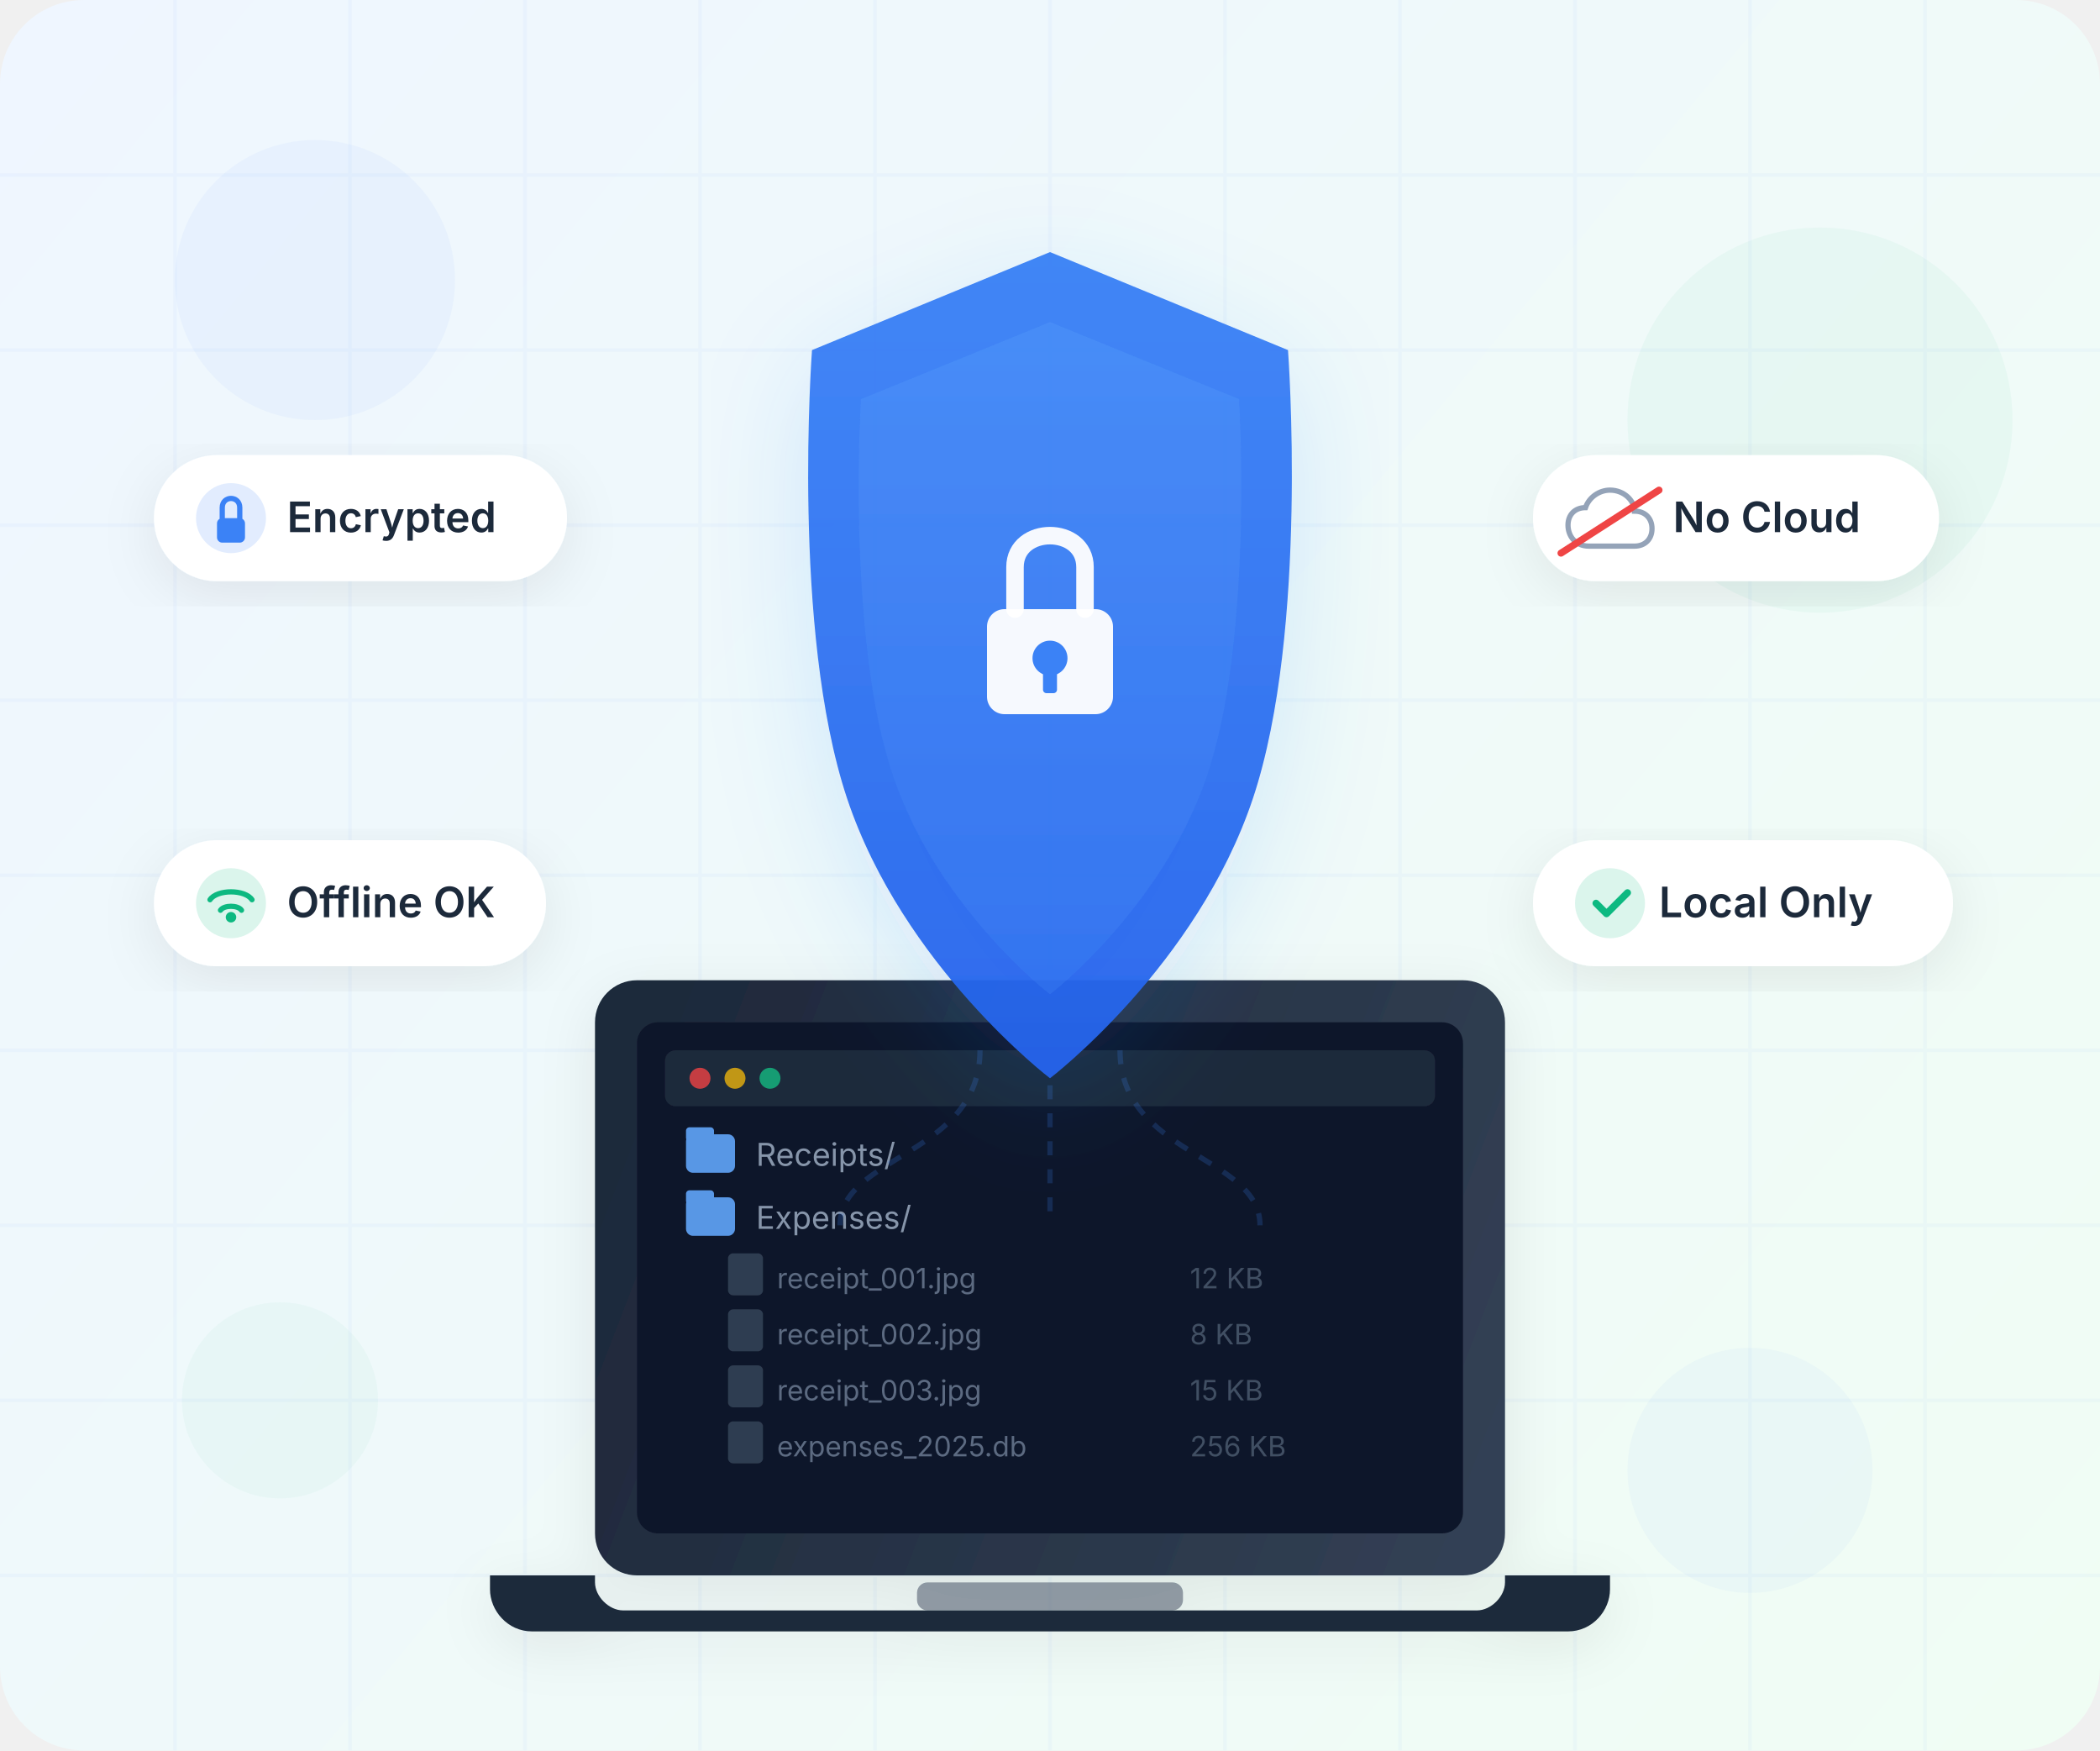
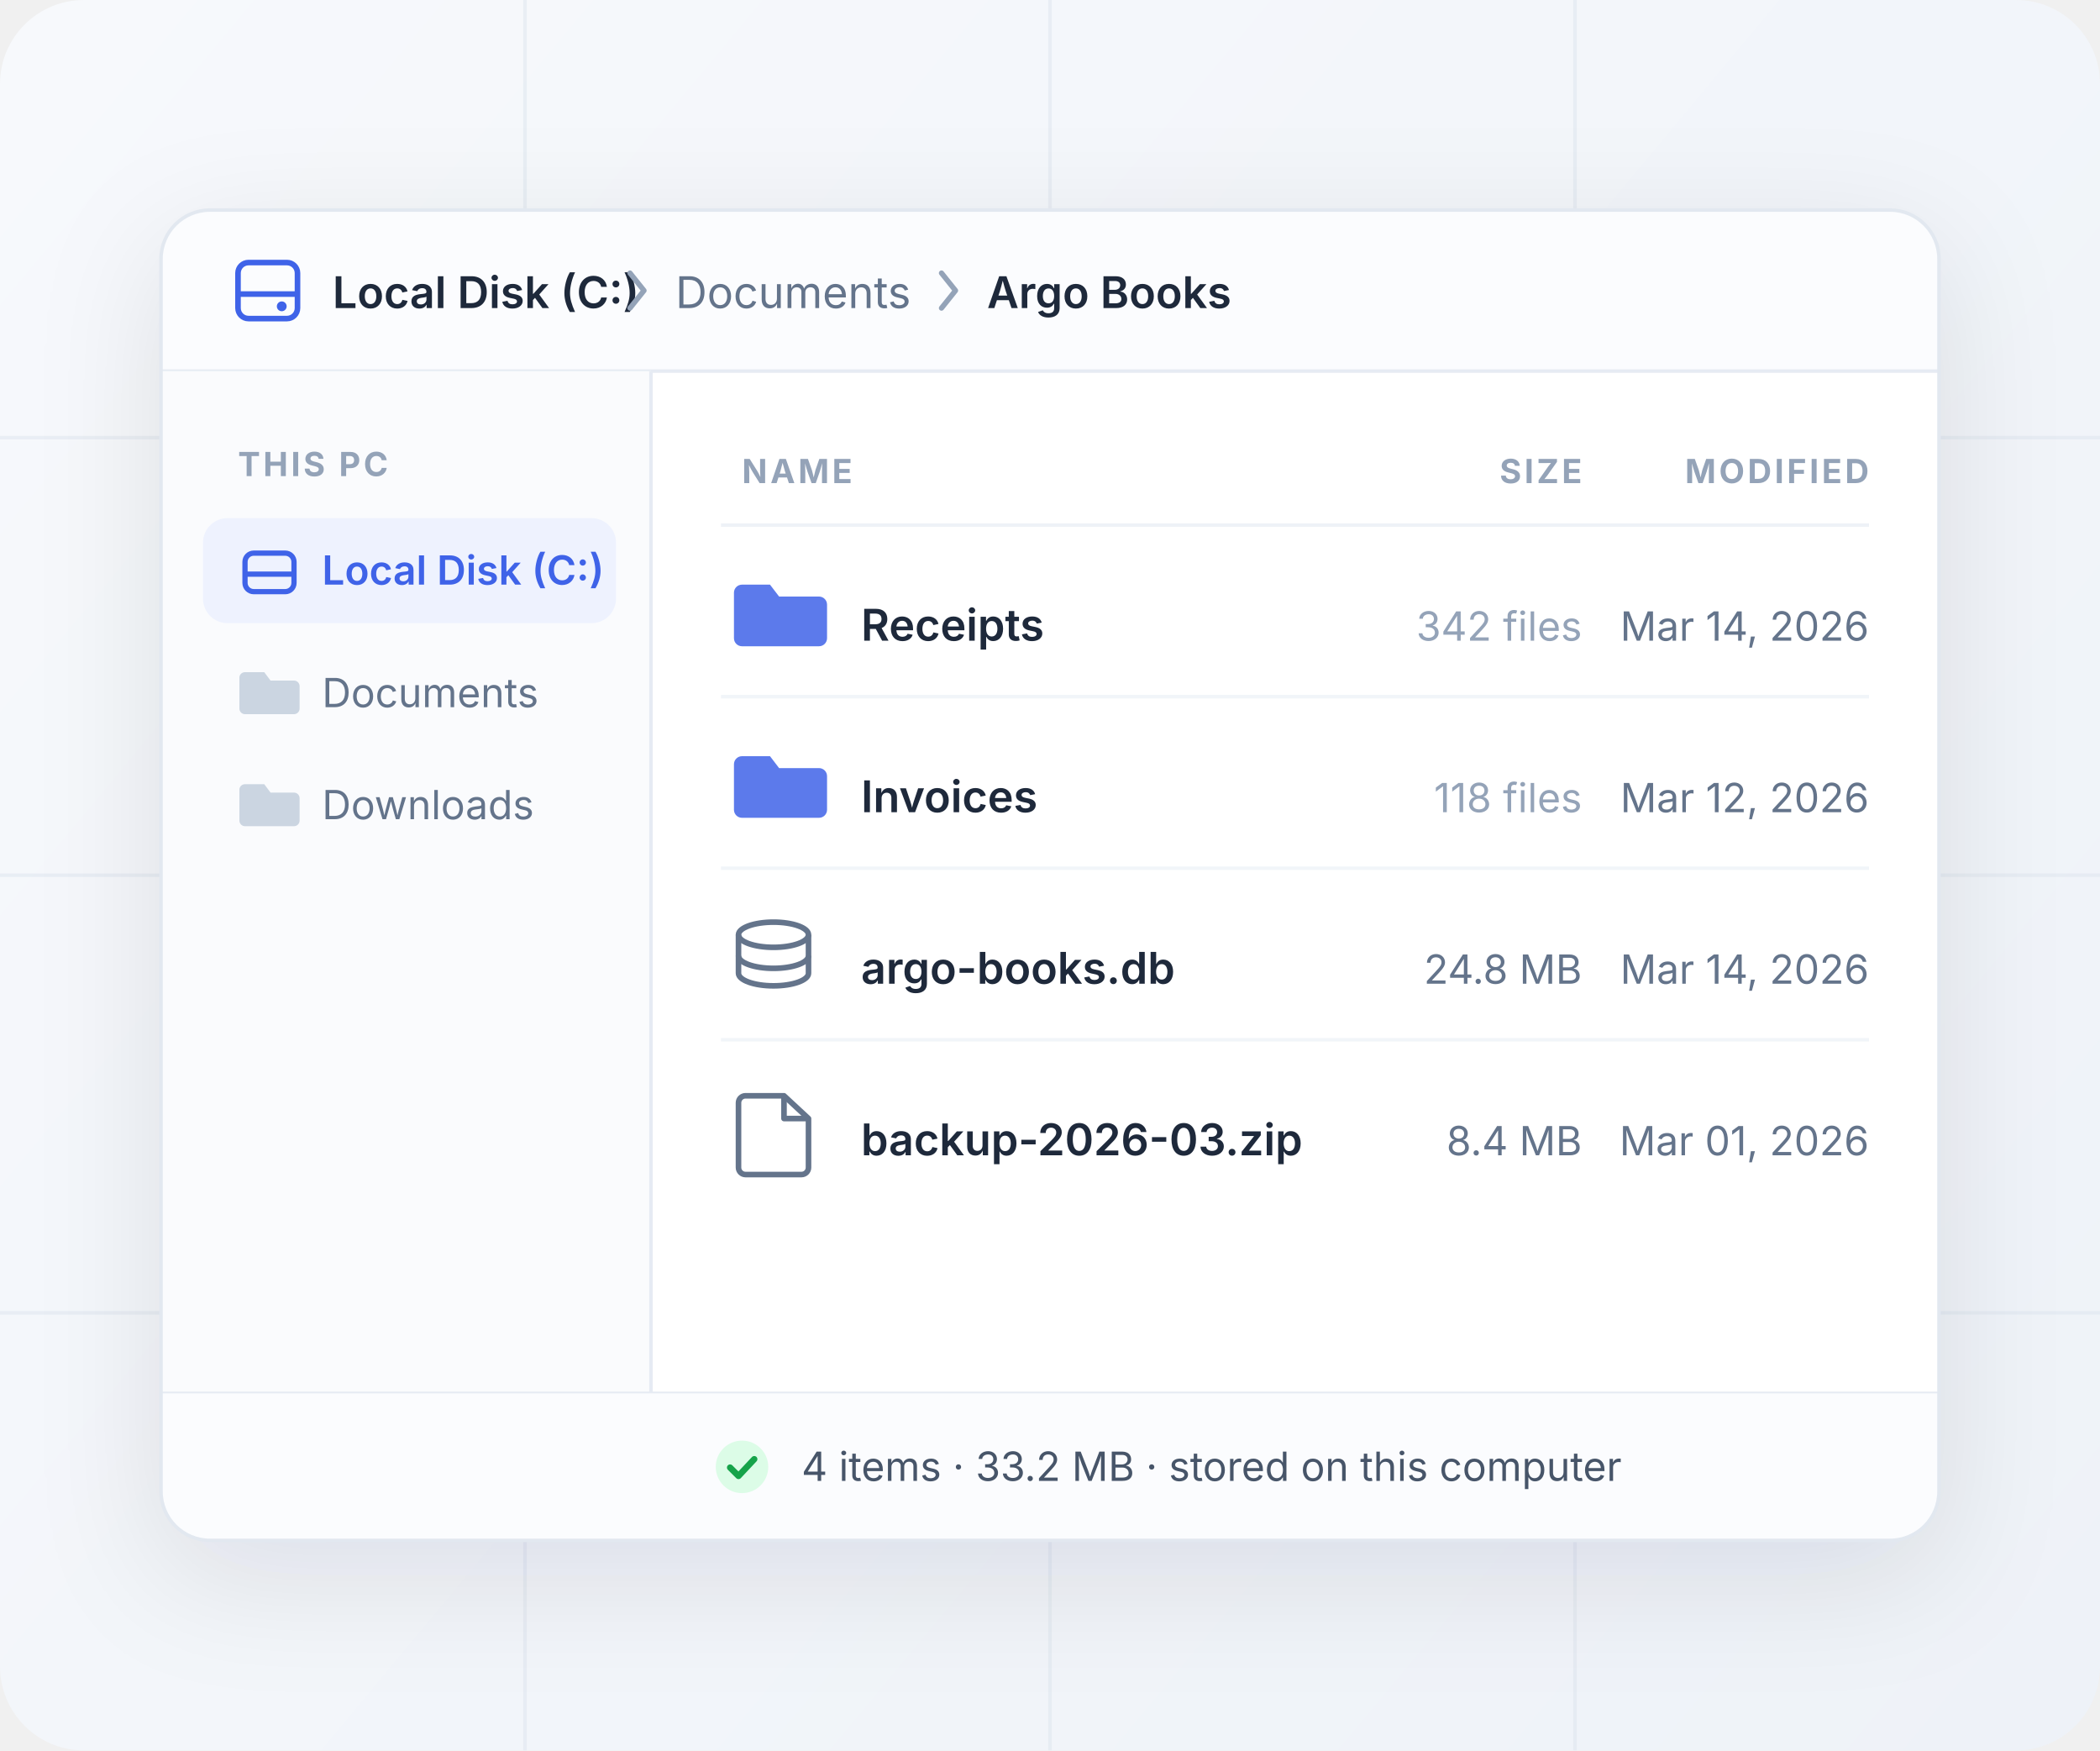
- <svg xmlns="http://www.w3.org/2000/svg" viewBox="0 0 600 500" fill="none">
+ <svg xmlns="http://www.w3.org/2000/svg" viewBox="0 0 600 500" fill="none" role="img">
  <defs>
-     <linearGradient id="bgGrad" x1="0" y1="0" x2="600" y2="500" gradientUnits="userSpaceOnUse">
-       <stop offset="0%" stop-color="#eff6ff" />
-       <stop offset="100%" stop-color="#f0fdf4" />
+     <linearGradient id="plsBg" x1="0" y1="0" x2="600" y2="500" gradientUnits="userSpaceOnUse">
+       <stop offset="0%" stop-color="#f7f9fc" />
+       <stop offset="100%" stop-color="#eef2f8" />
    </linearGradient>
-     <linearGradient id="shieldGrad" x1="300" y1="60" x2="300" y2="320" gradientUnits="userSpaceOnUse">
-       <stop offset="0%" stop-color="#3b82f6" />
-       <stop offset="100%" stop-color="#2563eb" />
-     </linearGradient>
-     <linearGradient id="shieldInner" x1="300" y1="90" x2="300" y2="290" gradientUnits="userSpaceOnUse">
-       <stop offset="0%" stop-color="#60a5fa" />
-       <stop offset="100%" stop-color="#3b82f6" />
-     </linearGradient>
-     <linearGradient id="laptopGrad" x1="170" y1="340" x2="430" y2="440" gradientUnits="userSpaceOnUse">
-       <stop offset="0%" stop-color="#1e293b" />
-       <stop offset="100%" stop-color="#334155" />
-     </linearGradient>
-     <filter id="shadowLg" x="-20%" y="-20%" width="140%" height="140%">
-       <feDropShadow dx="0" dy="8" stdDeviation="16" flood-color="#3b82f6" flood-opacity="0.15" />
+     <filter id="plsShadow" x="-12%" y="-12%" width="124%" height="130%">
+       <feDropShadow dx="0" dy="10" stdDeviation="18" flood-color="#0f172a" flood-opacity="0.1" />
    </filter>
-     <filter id="shadowSm" x="-20%" y="-20%" width="140%" height="140%">
-       <feDropShadow dx="0" dy="4" stdDeviation="8" flood-color="#000" flood-opacity="0.08" />
-     </filter>
-     <filter id="glow" x="-50%" y="-50%" width="200%" height="200%">
-       <feGaussianBlur stdDeviation="20" result="blur" />
-       <feMerge>
-         <feMergeNode in="blur" />
-         <feMergeNode in="SourceGraphic" />
-       </feMerge>
-     </filter>
+     <clipPath id="plsWin">
+       <rect x="46" y="60" width="508" height="380" rx="14" />
+     </clipPath>
  </defs>
-   <rect width="600" height="500" rx="24" fill="url(#bgGrad)" />
-   <g opacity="0.04" stroke="#3b82f6" stroke-width="1">
-     <line x1="0" y1="50" x2="600" y2="50" />
-     <line x1="0" y1="100" x2="600" y2="100" />
-     <line x1="0" y1="150" x2="600" y2="150" />
-     <line x1="0" y1="200" x2="600" y2="200" />
+   <rect width="600" height="500" rx="24" fill="url(#plsBg)" />
+   <g opacity="0.5" stroke="#dbe3ee" stroke-width="1">
+     <line x1="0" y1="125" x2="600" y2="125" />
    <line x1="0" y1="250" x2="600" y2="250" />
-     <line x1="0" y1="300" x2="600" y2="300" />
-     <line x1="0" y1="350" x2="600" y2="350" />
-     <line x1="0" y1="400" x2="600" y2="400" />
-     <line x1="0" y1="450" x2="600" y2="450" />
-     <line x1="50" y1="0" x2="50" y2="500" />
-     <line x1="100" y1="0" x2="100" y2="500" />
+     <line x1="0" y1="375" x2="600" y2="375" />
    <line x1="150" y1="0" x2="150" y2="500" />
-     <line x1="200" y1="0" x2="200" y2="500" />
-     <line x1="250" y1="0" x2="250" y2="500" />
    <line x1="300" y1="0" x2="300" y2="500" />
-     <line x1="350" y1="0" x2="350" y2="500" />
-     <line x1="400" y1="0" x2="400" y2="500" />
    <line x1="450" y1="0" x2="450" y2="500" />
-     <line x1="500" y1="0" x2="500" y2="500" />
-     <line x1="550" y1="0" x2="550" y2="500" />
  </g>
-   <circle cx="90" cy="80" r="40" fill="#3b82f6" opacity="0.05" />
-   <circle cx="520" cy="120" r="55" fill="#10b981" opacity="0.05" />
-   <circle cx="500" cy="420" r="35" fill="#3b82f6" opacity="0.04" />
-   <circle cx="80" cy="400" r="28" fill="#10b981" opacity="0.04" />
-   <g filter="url(#shadowSm)">
-     <rect x="170" y="280" width="260" height="170" rx="12" fill="url(#laptopGrad)" />
-     <rect x="182" y="292" width="236" height="146" rx="6" fill="#0f172a" />
-     <rect x="190" y="300" width="220" height="16" rx="3" fill="#1e293b" />
-     <circle cx="200" cy="308" r="3" fill="#ef4444" opacity="0.8" />
-     <circle cx="210" cy="308" r="3" fill="#eab308" opacity="0.8" />
-     <circle cx="220" cy="308" r="3" fill="#10b981" opacity="0.8" />
-     <g opacity="0.9">
-       <rect x="196" y="324" width="14" height="11" rx="2" fill="#60a5fa" />
-       <rect x="196" y="322" width="8" height="4" rx="1" fill="#60a5fa" />
-       <text x="216" y="333" font-family="system-ui, -apple-system, sans-serif" font-size="9" fill="#94a3b8">Receipts/</text>
-       <rect x="196" y="342" width="14" height="11" rx="2" fill="#60a5fa" />
-       <rect x="196" y="340" width="8" height="4" rx="1" fill="#60a5fa" />
-       <text x="216" y="351" font-family="system-ui, -apple-system, sans-serif" font-size="9" fill="#94a3b8">Expenses/</text>
-       <rect x="208" y="358" width="10" height="12" rx="1.5" fill="#334155" />
-       <text x="222" y="368" font-family="system-ui, -apple-system, sans-serif" font-size="8" fill="#64748b">receipt_001.jpg</text>
-       <text x="340" y="368" font-family="system-ui, -apple-system, sans-serif" font-size="8" fill="#475569">12 KB</text>
-       <rect x="208" y="374" width="10" height="12" rx="1.5" fill="#334155" />
-       <text x="222" y="384" font-family="system-ui, -apple-system, sans-serif" font-size="8" fill="#64748b">receipt_002.jpg</text>
-       <text x="340" y="384" font-family="system-ui, -apple-system, sans-serif" font-size="8" fill="#475569">8 KB</text>
-       <rect x="208" y="390" width="10" height="12" rx="1.5" fill="#334155" />
-       <text x="222" y="400" font-family="system-ui, -apple-system, sans-serif" font-size="8" fill="#64748b">receipt_003.jpg</text>
-       <text x="340" y="400" font-family="system-ui, -apple-system, sans-serif" font-size="8" fill="#475569">15 KB</text>
-       <rect x="208" y="406" width="10" height="12" rx="1.5" fill="#334155" />
-       <text x="222" y="416" font-family="system-ui, -apple-system, sans-serif" font-size="8" fill="#64748b">expenses_2025.db</text>
-       <text x="340" y="416" font-family="system-ui, -apple-system, sans-serif" font-size="8" fill="#475569">256 KB</text>
-     </g>
-     <path d="M140 450 L170 450 L170 452 C170 456 174 460 178 460 L422 460 C426 460 430 456 430 452 L430 450 L460 450 L460 454 C460 460 455 466 448 466 L152 466 C145 466 140 460 140 454 Z" fill="#1e293b" />
-     <rect x="262" y="452" width="76" height="8" rx="3" fill="#334155" opacity="0.5" />
+   <g filter="url(#plsShadow)">
+     <rect x="46" y="60" width="508" height="380" rx="14" fill="#ffffff" />
  </g>
-   <g filter="url(#shadowLg)">
-     <path d="M300 72 L368 100 C368 100 374 180 358 228 C342 276 300 308 300 308 C300 308 258 276 242 228 C226 180 232 100 232 100 Z" fill="url(#shieldGrad)" opacity="0.95" />
-     <path d="M300 92 L354 114 C354 114 358 178 346 218 C334 258 300 284 300 284 C300 284 266 258 254 218 C242 178 246 114 246 114 Z" fill="url(#shieldInner)" opacity="0.3" />
-     <g transform="translate(300, 180)">
-       <rect x="-18" y="-6" width="36" height="30" rx="5" fill="white" opacity="0.95" />
-       <path d="M-10 -6 L-10 -18 C-10 -30 10 -30 10 -18 L10 -6" fill="none" stroke="white" stroke-width="5" stroke-linecap="round" opacity="0.95" />
-       <circle cx="0" cy="8" r="5" fill="#3b82f6" />
-       <rect x="-2" y="10" width="4" height="8" rx="1" fill="#3b82f6" />
-     </g>
+   <g clip-path="url(#plsWin)">
+     <rect x="46" y="60" width="508" height="46" fill="#fbfcfe" />
+     <line x1="46" y1="106" x2="554" y2="106" stroke="#e6ebf3" stroke-width="1" />
+     <rect x="68" y="75" width="17" height="16" rx="3" fill="none" stroke="#3f63e8" stroke-width="1.6" />
+     <line x1="68" y1="84" x2="85" y2="84" stroke="#3f63e8" stroke-width="1.6" />
+     <circle cx="80.5" cy="87.5" r="1.4" fill="#3f63e8" />
+     <text x="95" y="88" font-family="system-ui, -apple-system, sans-serif" font-size="12.5" font-weight="600" fill="#1e293b">Local Disk (C:)</text>
+     <path d="M180 78l4 5-4 5" stroke="#94a3b8" stroke-width="1.5" stroke-linecap="round" stroke-linejoin="round" />
+     <text x="193" y="88" font-family="system-ui, -apple-system, sans-serif" font-size="12.5" fill="#64748b">Documents</text>
+     <path d="M269 78l4 5-4 5" stroke="#94a3b8" stroke-width="1.5" stroke-linecap="round" stroke-linejoin="round" />
+     <text x="282" y="88" font-family="system-ui, -apple-system, sans-serif" font-size="12.5" font-weight="600" fill="#1e293b">Argo Books</text>
+     <rect x="46" y="106" width="140" height="334" fill="#fafbfd" />
+     <line x1="186" y1="106" x2="186" y2="440" stroke="#e6ebf3" stroke-width="1" />
+     <text x="68" y="136" font-family="system-ui, -apple-system, sans-serif" font-size="9.5" font-weight="700" letter-spacing="0.09em" fill="#94a3b8">THIS PC</text>
+     <rect x="58" y="148" width="118" height="30" rx="7" fill="#eef2fe" />
+     <rect x="70" y="158" width="14" height="11" rx="2.5" fill="none" stroke="#3f63e8" stroke-width="1.5" />
+     <line x1="70" y1="164" x2="84" y2="164" stroke="#3f63e8" stroke-width="1.5" />
+     <text x="92" y="167" font-family="system-ui, -apple-system, sans-serif" font-size="11.5" font-weight="600" fill="#3f63e8">Local Disk (C:)</text>
+     <path d="M70 192h5.5l1.8 2.4H84a1.6 1.6 0 0 1 1.6 1.6v6.4A1.6 1.6 0 0 1 84 204H70a1.6 1.6 0 0 1-1.6-1.6v-9A1.6 1.6 0 0 1 70 192z" fill="#cbd5e1" />
+     <text x="92" y="202" font-family="system-ui, -apple-system, sans-serif" font-size="11.5" fill="#64748b">Documents</text>
+     <path d="M70 224h5.5l1.8 2.4H84a1.6 1.6 0 0 1 1.6 1.6v6.4A1.6 1.6 0 0 1 84 236H70a1.6 1.6 0 0 1-1.6-1.6v-9A1.6 1.6 0 0 1 70 224z" fill="#cbd5e1" />
+     <text x="92" y="234" font-family="system-ui, -apple-system, sans-serif" font-size="11.5" fill="#64748b">Downloads</text>
+     <text x="212" y="138" font-family="system-ui, -apple-system, sans-serif" font-size="9.5" font-weight="700" letter-spacing="0.09em" fill="#94a3b8">NAME</text>
+     <text x="452" y="138" font-family="system-ui, -apple-system, sans-serif" font-size="9.5" font-weight="700" letter-spacing="0.09em" fill="#94a3b8" text-anchor="end">SIZE</text>
+     <text x="534" y="138" font-family="system-ui, -apple-system, sans-serif" font-size="9.5" font-weight="700" letter-spacing="0.09em" fill="#94a3b8" text-anchor="end">MODIFIED</text>
+     <line x1="206" y1="150" x2="534" y2="150" stroke="#eef2f7" stroke-width="1" />
+     <path d="M212 167h8l2.6 3.4h11.4a2.3 2.3 0 0 1 2.3 2.3v9.6a2.3 2.3 0 0 1-2.3 2.3H212a2.3 2.3 0 0 1-2.3-2.3v-13a2.3 2.3 0 0 1 2.3-2.3z" fill="#3f63e8" opacity="0.85" />
+     <text x="246" y="183" font-family="system-ui, -apple-system, sans-serif" font-size="12.5" font-weight="600" fill="#1e293b">Receipts</text>
+     <text x="452" y="183" font-family="system-ui, -apple-system, sans-serif" font-size="11.5" fill="#94a3b8" text-anchor="end">342 files</text>
+     <text x="534" y="183" font-family="system-ui, -apple-system, sans-serif" font-size="11.5" fill="#64748b" text-anchor="end">Mar 14, 2026</text>
+     <line x1="206" y1="199" x2="534" y2="199" stroke="#f1f5f9" stroke-width="1" />
+     <path d="M212 216h8l2.6 3.4h11.4a2.3 2.3 0 0 1 2.3 2.3v9.6a2.3 2.3 0 0 1-2.3 2.3H212a2.3 2.3 0 0 1-2.3-2.3v-13a2.3 2.3 0 0 1 2.3-2.3z" fill="#3f63e8" opacity="0.85" />
+     <text x="246" y="232" font-family="system-ui, -apple-system, sans-serif" font-size="12.5" font-weight="600" fill="#1e293b">Invoices</text>
+     <text x="452" y="232" font-family="system-ui, -apple-system, sans-serif" font-size="11.5" fill="#94a3b8" text-anchor="end">118 files</text>
+     <text x="534" y="232" font-family="system-ui, -apple-system, sans-serif" font-size="11.5" fill="#64748b" text-anchor="end">Mar 12, 2026</text>
+     <line x1="206" y1="248" x2="534" y2="248" stroke="#f1f5f9" stroke-width="1" />
+     <ellipse cx="221" cy="267" rx="10" ry="3.6" fill="none" stroke="#64748b" stroke-width="1.6" />
+     <path d="M211 267v11c0 2 4.5 3.6 10 3.6s10-1.6 10-3.6v-11" fill="none" stroke="#64748b" stroke-width="1.6" />
+     <path d="M211 273c0 2 4.5 3.6 10 3.6s10-1.6 10-3.6" fill="none" stroke="#64748b" stroke-width="1.6" />
+     <text x="246" y="281" font-family="system-ui, -apple-system, sans-serif" font-size="12.5" font-weight="600" fill="#1e293b">argo-books.db</text>
+     <text x="452" y="281" font-family="system-ui, -apple-system, sans-serif" font-size="11.5" fill="#64748b" text-anchor="end">24.8 MB</text>
+     <text x="534" y="281" font-family="system-ui, -apple-system, sans-serif" font-size="11.5" fill="#64748b" text-anchor="end">Mar 14, 2026</text>
+     <line x1="206" y1="297" x2="534" y2="297" stroke="#f1f5f9" stroke-width="1" />
+     <path d="M213 313h11l7 6.5v14a2 2 0 0 1-2 2h-16a2 2 0 0 1-2-2v-18.5a2 2 0 0 1 2-2z" fill="none" stroke="#64748b" stroke-width="1.6" stroke-linejoin="round" />
+     <path d="M224 313v6.5h7" fill="none" stroke="#64748b" stroke-width="1.6" stroke-linejoin="round" />
+     <text x="246" y="330" font-family="system-ui, -apple-system, sans-serif" font-size="12.5" font-weight="600" fill="#1e293b">backup-2026-03.zip</text>
+     <text x="452" y="330" font-family="system-ui, -apple-system, sans-serif" font-size="11.5" fill="#64748b" text-anchor="end">8.4 MB</text>
+     <text x="534" y="330" font-family="system-ui, -apple-system, sans-serif" font-size="11.5" fill="#64748b" text-anchor="end">Mar 01, 2026</text>
+     <line x1="46" y1="398" x2="554" y2="398" stroke="#e6ebf3" stroke-width="1" />
+     <rect x="46" y="398" width="508" height="42" fill="#fbfcfe" />
+     <circle cx="212" cy="419" r="7.5" fill="#dcfce7" />
+     <path d="M208.6 419.2l2.4 2.4 4.5-4.8" stroke="#16a34a" stroke-width="1.8" stroke-linecap="round" stroke-linejoin="round" fill="none" />
+     <text x="229" y="423" font-family="system-ui, -apple-system, sans-serif" font-size="11.5" fill="#475569">4 items · 33.2 MB · stored on this computer</text>
  </g>
-   <g opacity="0.2">
-     <path d="M280 300 C280 330 240 330 240 350" stroke="#3b82f6" stroke-width="1.5" stroke-dasharray="4 4" fill="none" />
-     <path d="M300 310 L300 348" stroke="#3b82f6" stroke-width="1.5" stroke-dasharray="4 4" fill="none" />
-     <path d="M320 300 C320 330 360 330 360 350" stroke="#3b82f6" stroke-width="1.5" stroke-dasharray="4 4" fill="none" />
-   </g>
-   <g filter="url(#shadowSm)">
-     <rect x="44" y="130" width="118" height="36" rx="18" fill="white" />
-     <circle cx="66" cy="148" r="10" fill="#3b82f6" opacity="0.15" />
-     <rect x="62" y="148" width="8" height="7" rx="1.5" fill="#3b82f6" />
-     <path d="M63.5 148 L63.5 145 C63.5 141.5 68.5 141.5 68.5 145 L68.5 148" fill="none" stroke="#3b82f6" stroke-width="1.5" stroke-linecap="round" />
-     <text x="82" y="152" font-family="system-ui, -apple-system, sans-serif" font-size="12" font-weight="600" fill="#1e293b">Encrypted</text>
-   </g>
-   <g filter="url(#shadowSm)">
-     <rect x="438" y="130" width="116" height="36" rx="18" fill="white" />
-     <g transform="translate(460, 152)">
-       <path d="M-6 4 C-10 4 -12 1 -12 -2 C-12 -5 -10 -7 -7 -7 C-6 -10 -3 -12 0 -12 C4 -12 7 -9 7 -6 C10 -6 12 -4 12 -1 C12 2 10 4 7 4 Z" fill="none" stroke="#94a3b8" stroke-width="1.5" />
-       <line x1="-14" y1="6" x2="14" y2="-12" stroke="#ef4444" stroke-width="2" stroke-linecap="round" />
-     </g>
-     <text x="478" y="152" font-family="system-ui, -apple-system, sans-serif" font-size="12" font-weight="600" fill="#1e293b">No Cloud</text>
-   </g>
-   <g filter="url(#shadowSm)">
-     <rect x="44" y="240" width="112" height="36" rx="18" fill="white" />
-     <circle cx="66" cy="258" r="10" fill="#10b981" opacity="0.15" />
-     <g transform="translate(66, 258)">
-       <path d="M-6 -1 C-4 -4 4 -4 6 -1" fill="none" stroke="#10b981" stroke-width="1.5" stroke-linecap="round" />
-       <path d="M-3 2 C-2 0.5 2 0.5 3 2" fill="none" stroke="#10b981" stroke-width="1.5" stroke-linecap="round" />
-       <circle cx="0" cy="4" r="1.5" fill="#10b981" />
-     </g>
-     <text x="82" y="262" font-family="system-ui, -apple-system, sans-serif" font-size="12" font-weight="600" fill="#1e293b">Offline OK</text>
-   </g>
-   <g filter="url(#shadowSm)">
-     <rect x="438" y="240" width="120" height="36" rx="18" fill="white" />
-     <circle cx="460" cy="258" r="10" fill="#10b981" opacity="0.15" />
-     <path d="M456 258 L459 261 L465 255" stroke="#10b981" stroke-width="2" stroke-linecap="round" stroke-linejoin="round" fill="none" />
-     <text x="474" y="262" font-family="system-ui, -apple-system, sans-serif" font-size="12" font-weight="600" fill="#1e293b">Local Only</text>
-   </g>
+   <rect x="46" y="60" width="508" height="380" rx="14" fill="none" stroke="#e2e8f0" stroke-width="1" />
</svg>
